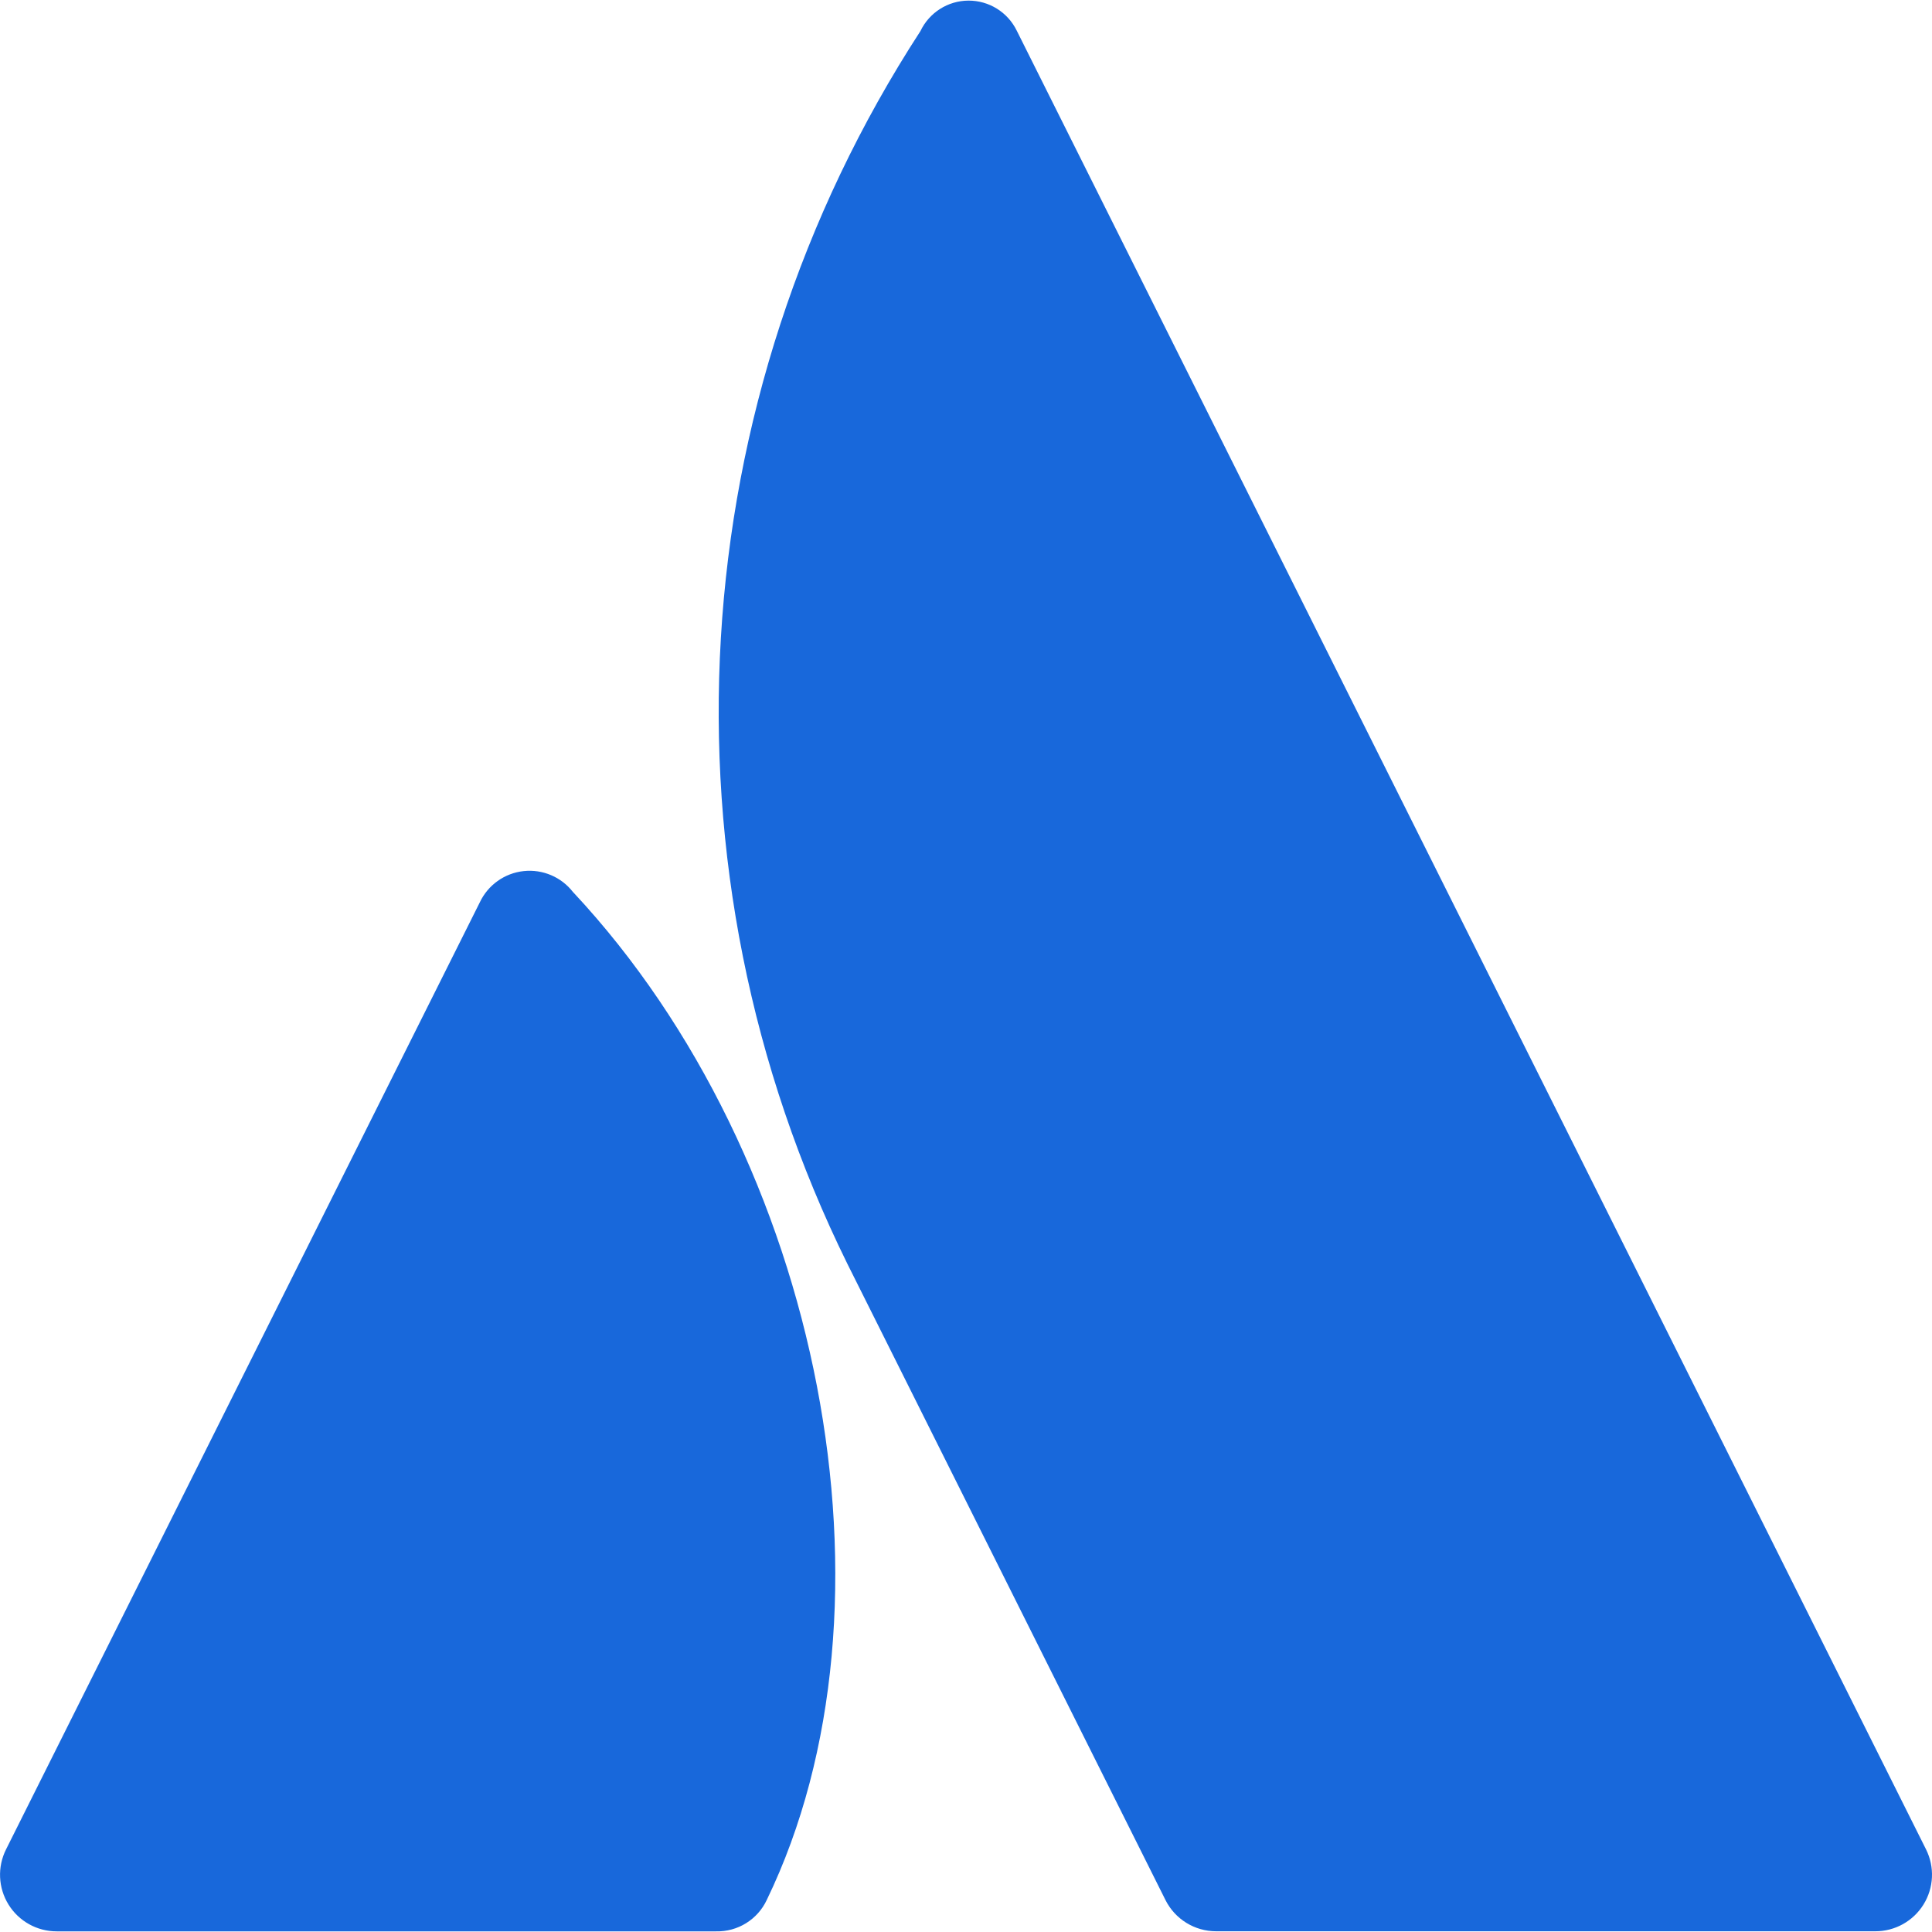
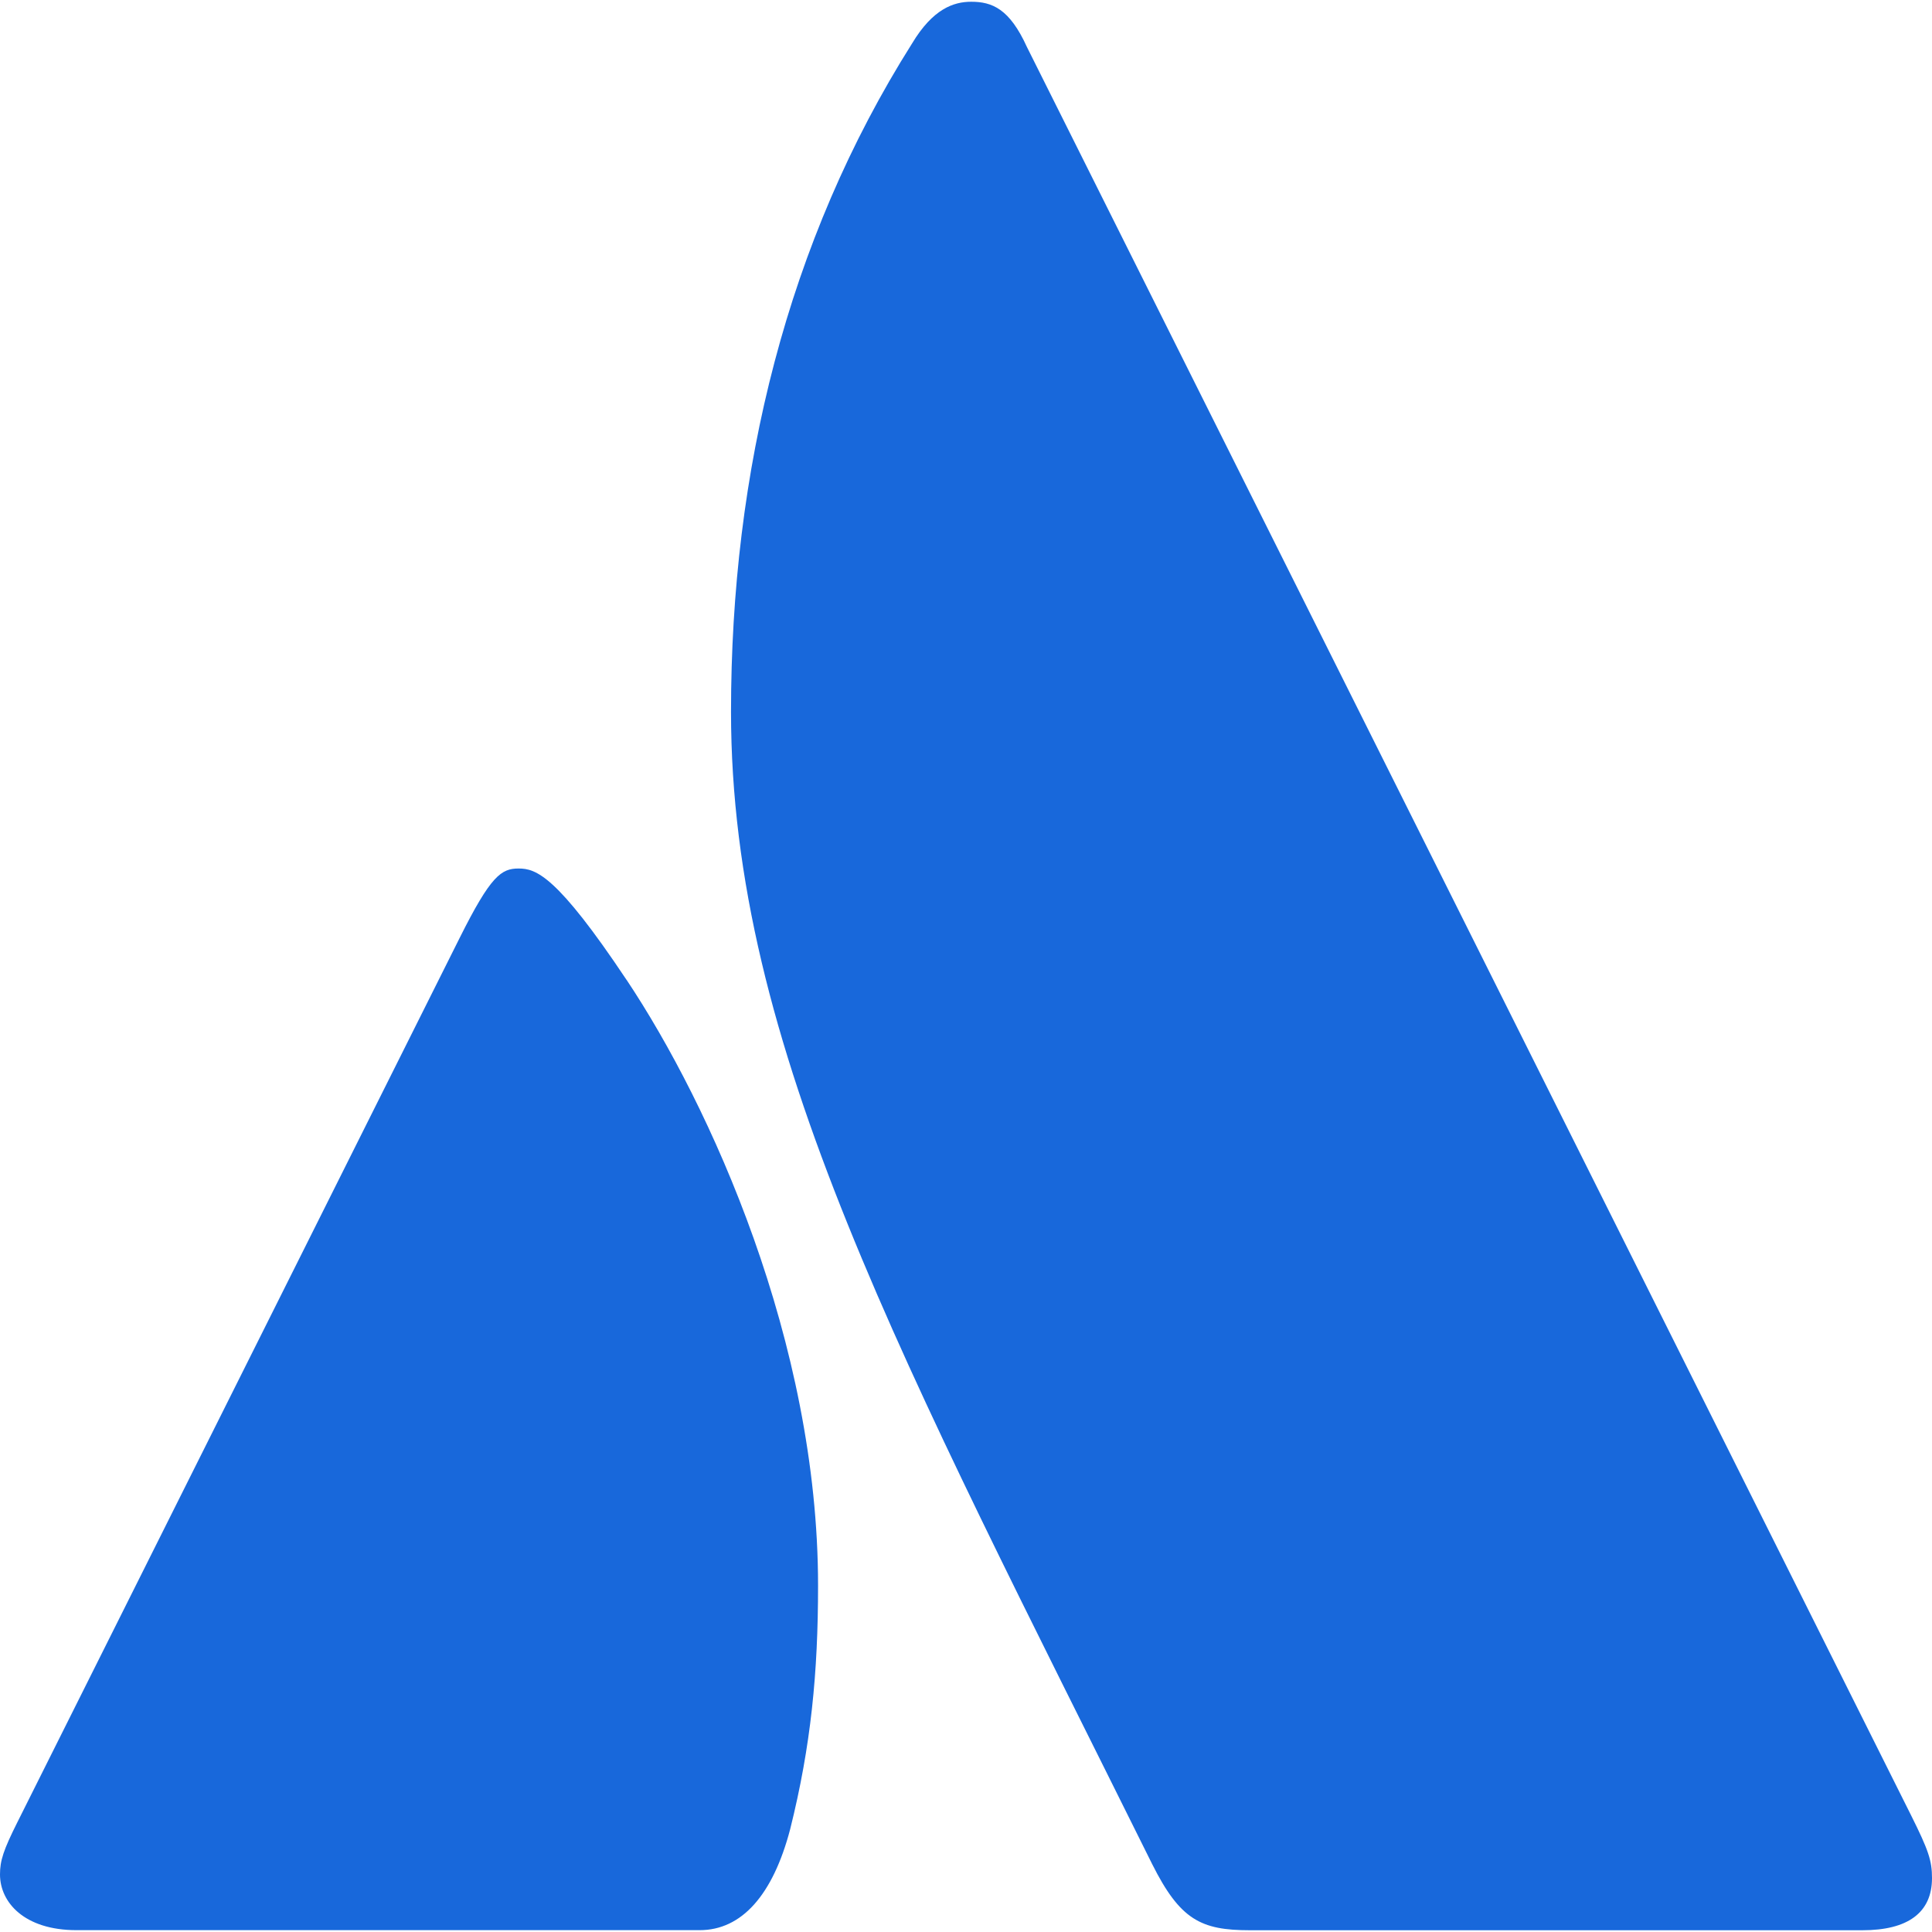
- <svg xmlns="http://www.w3.org/2000/svg" viewBox="0 0 24 24">
-   <path fill="#1868DB" d="M7.12 11.084a.683.683 0 0 0-1.16.126L.075 22.974a.703.703 0 0 0 .63 1.018h8.19a.678.678 0 0 0 .63-.39c1.767-3.65.696-9.203-2.406-12.52zM11.434.386a15.515 15.515 0 0 0-.906 15.317l3.95 7.9a.703.703 0 0 0 .628.388h8.19a.703.703 0 0 0 .63-1.017L12.63.38a.664.664 0 0 0-1.196.006z" />
+ <svg xmlns="http://www.w3.org/2000/svg" viewBox="4.667 2.646 23.128 23.128">
+   <path fill="#1868DB" d="M27.545 24.378 16.96 3.208c-.208-.458-.417-.541-.667-.541-.208 0-.458.083-.708.5-1.5 2.375-2.167 5.125-2.167 8 0 4.001 2.042 7.752 5.042 13.795.334.666.584.791 1.167.791h7.335c.541 0 .833-.208.833-.625 0-.208-.042-.333-.25-.75M12.168 14.377c-.834-1.25-1.084-1.334-1.292-1.334s-.333.083-.708.834L4.875 24.46c-.167.334-.208.459-.208.625 0 .334.291.667.916.667h7.46c.5 0 .875-.416 1.083-1.208.25-1 .334-1.876.334-2.917 0-2.917-1.292-5.751-2.292-7.251" />
</svg>
